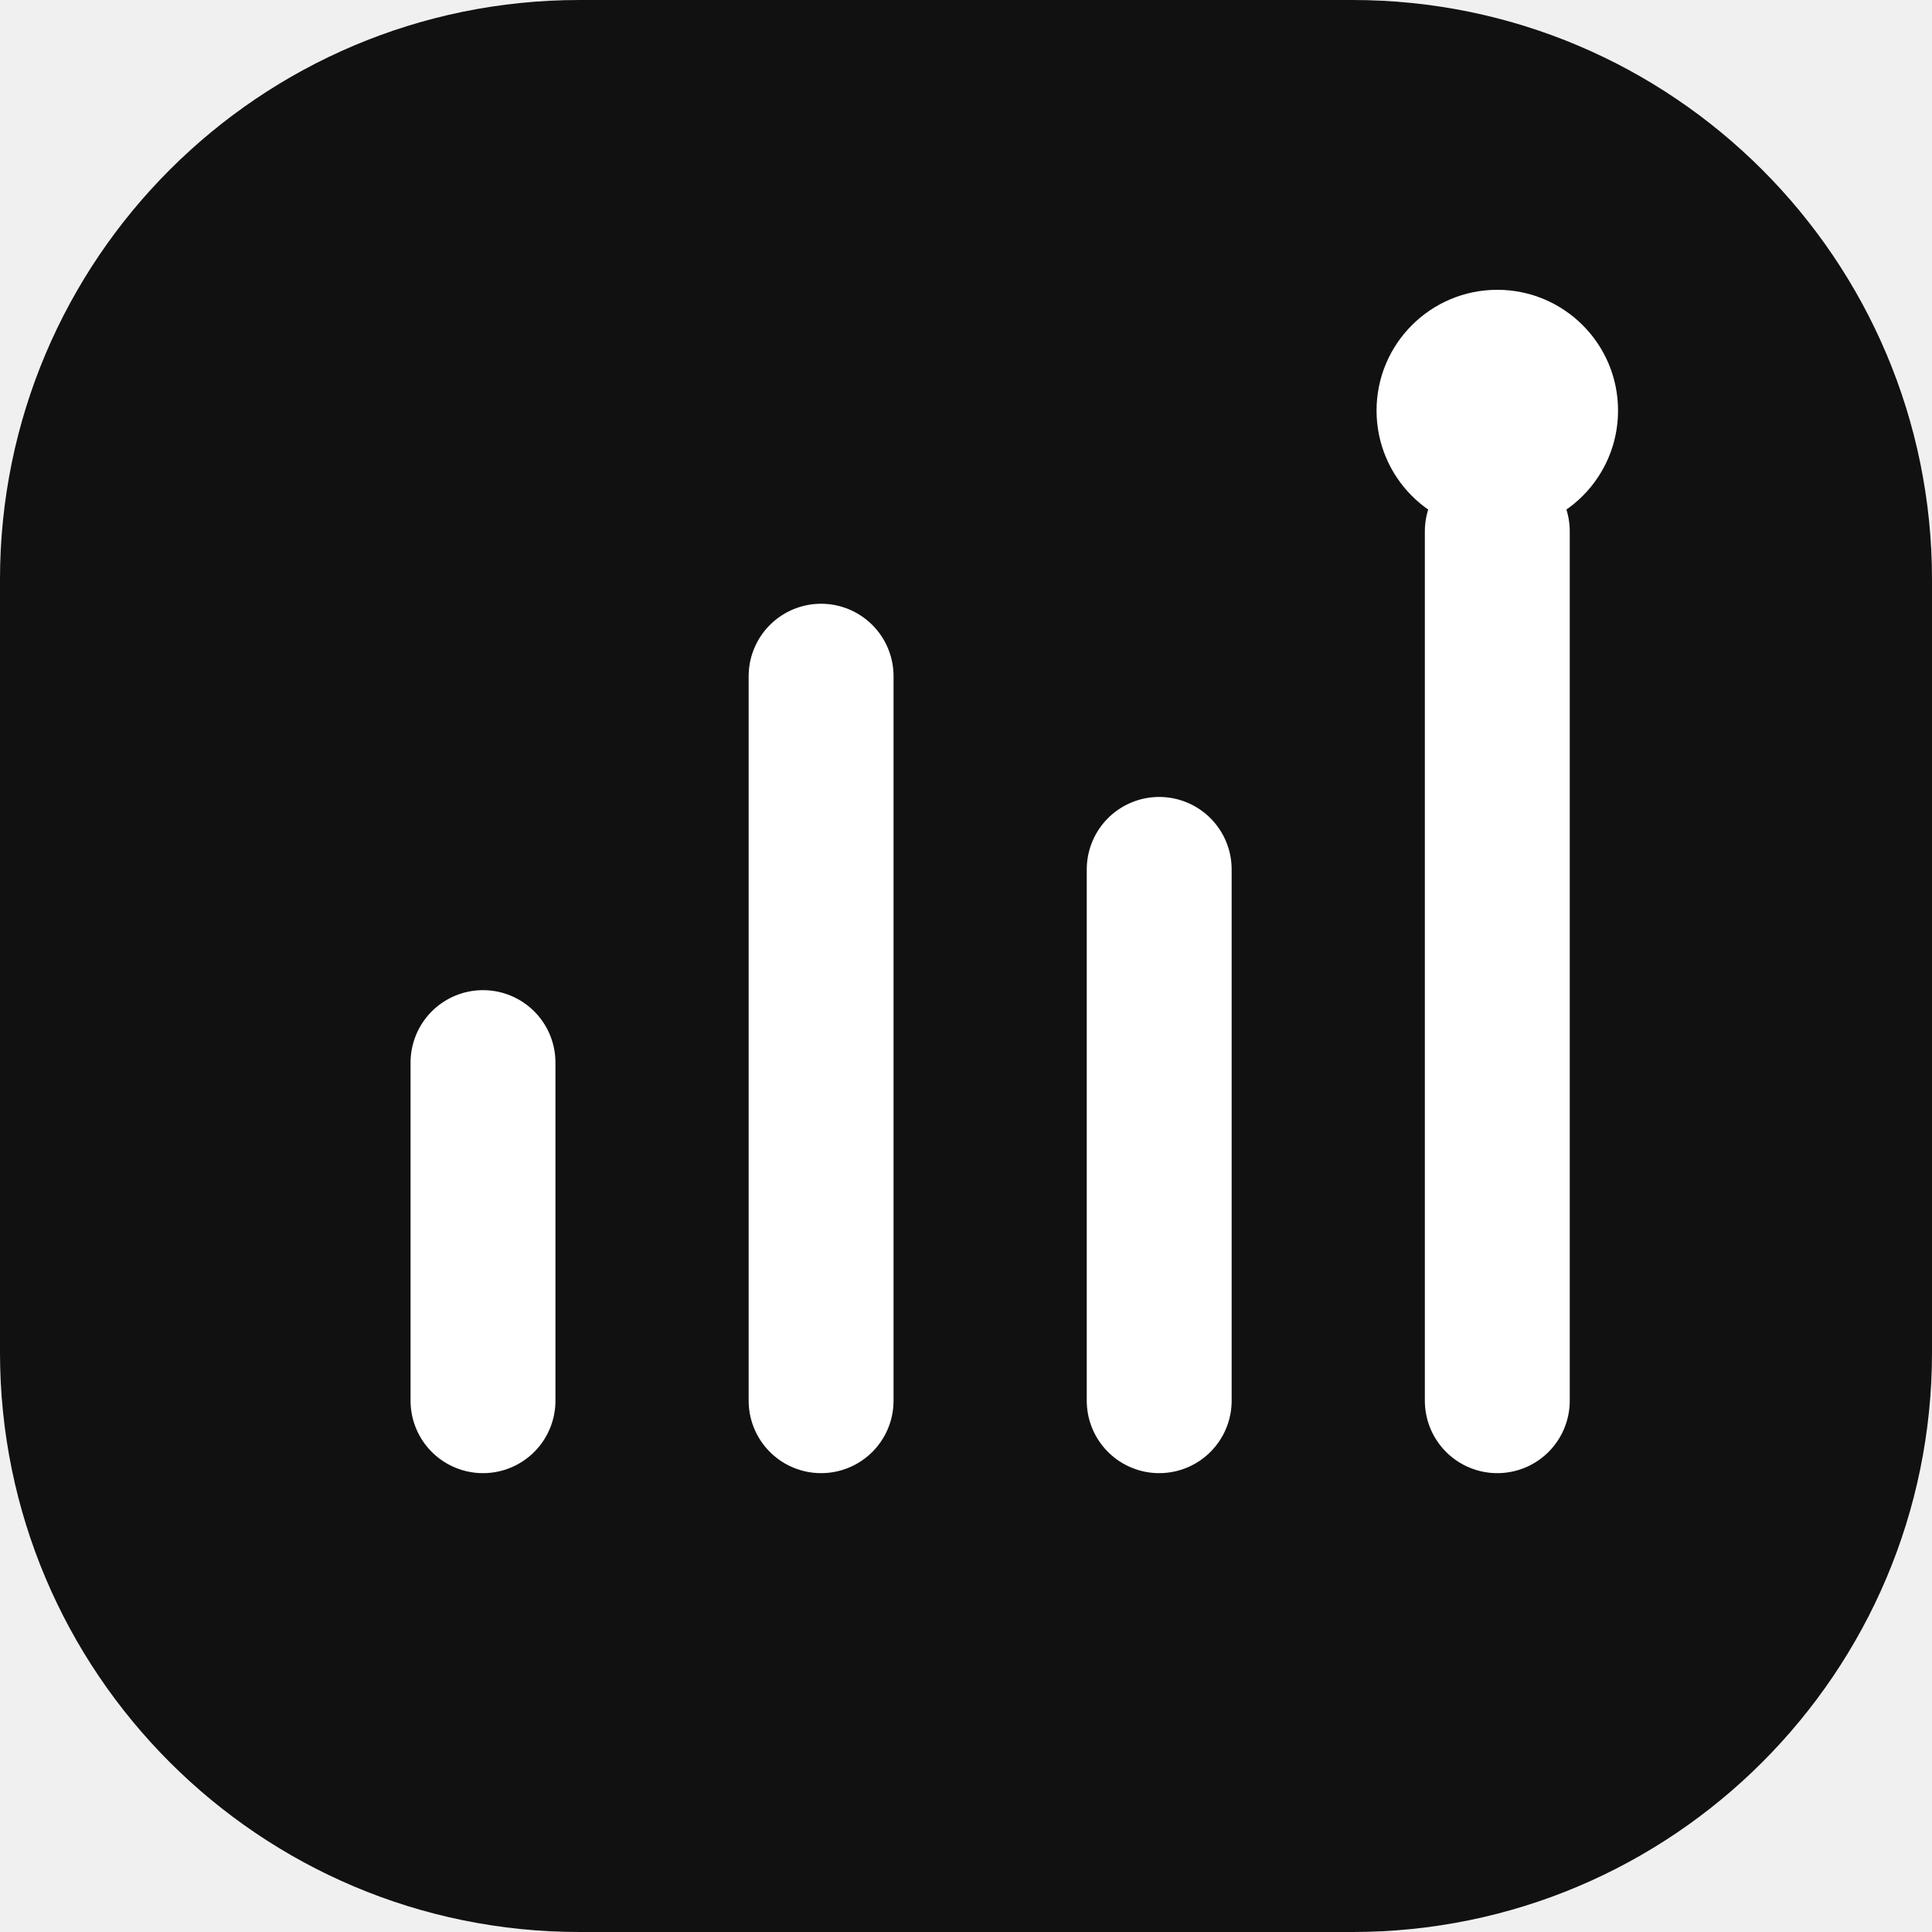
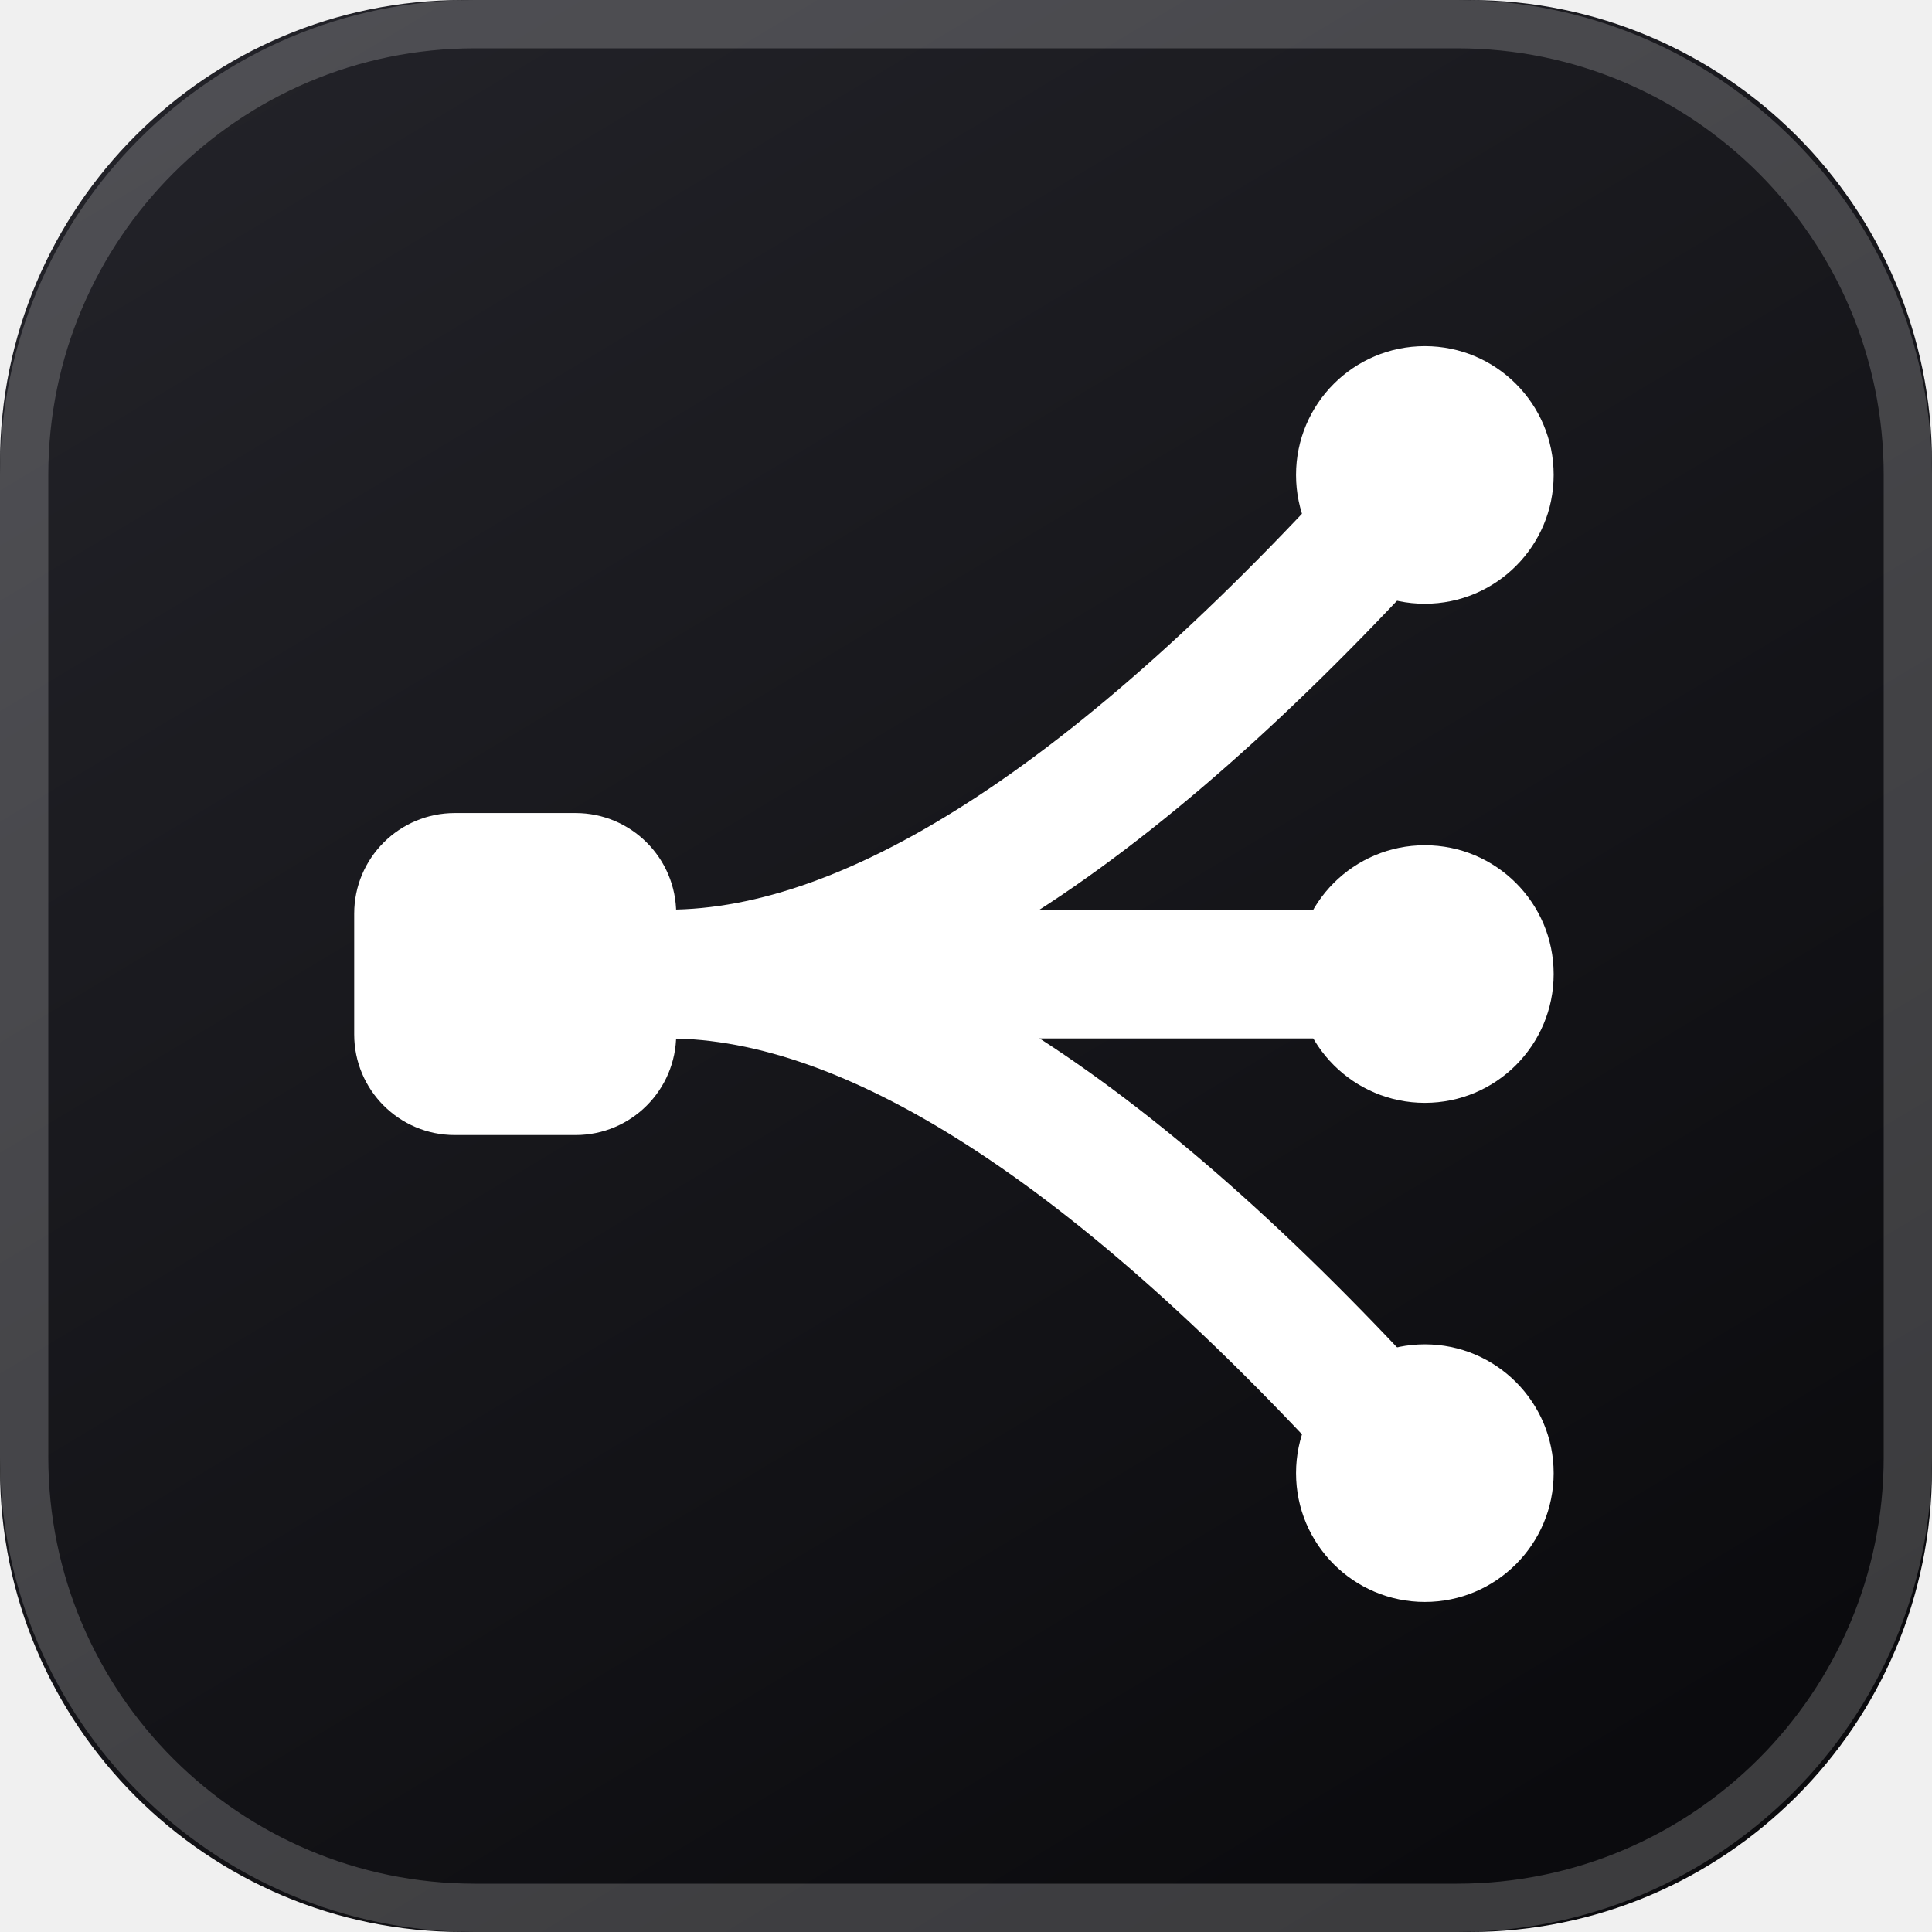
- <svg xmlns="http://www.w3.org/2000/svg" viewBox="0 0 40 40">
-   <rect width="40" height="40" rx="12" fill="#111111" />
-   <path d="M10 29V22M17 29V14M24 29V18M31 29V11" fill="none" stroke="#FFFFFF" stroke-width="3" stroke-linecap="round" />
-   <circle cx="31" cy="8.5" r="2.5" fill="#FFFFFF" />
+ <svg xmlns="http://www.w3.org/2000/svg" viewBox="0 0 48 48" width="48" height="48">
+   <defs>
+     <linearGradient id="saIcon" x1="0.1" y1="0" x2="0.7" y2="1">
+       <stop offset="0" stop-color="#232329" />
+       <stop offset="1" stop-color="#0b0b0e" />
+     </linearGradient>
+   </defs>
+   <rect width="48" height="48" rx="11.5" fill="url(#saIcon)" />
+   <rect x="0.6" y="0.6" width="46.8" height="46.8" rx="11.2" fill="none" stroke="#ffffff" stroke-opacity="0.2" stroke-width="1.2" />
+   <rect x="8.8" y="20.2" width="8" height="8" rx="2.5" fill="#fff" />
+   <path d="M16.6 24.2 Q 24.4 24.2 35.4 11.8" stroke="#fff" stroke-width="3.2" fill="none" stroke-linecap="round" />
+   <path d="M16.6 24.2 L35.4 24.2" stroke="#fff" stroke-width="3.2" stroke-linecap="round" />
+   <path d="M16.6 24.2 Q 24.4 24.2 35.4 36.6" stroke="#fff" stroke-width="3.2" fill="none" stroke-linecap="round" />
+   <circle cx="35.4" cy="11.8" r="3.2" fill="#fff" />
+   <circle cx="35.4" cy="24.2" r="3.2" fill="#fff" />
+   <circle cx="35.4" cy="36.6" r="3.2" fill="#fff" />
</svg>
